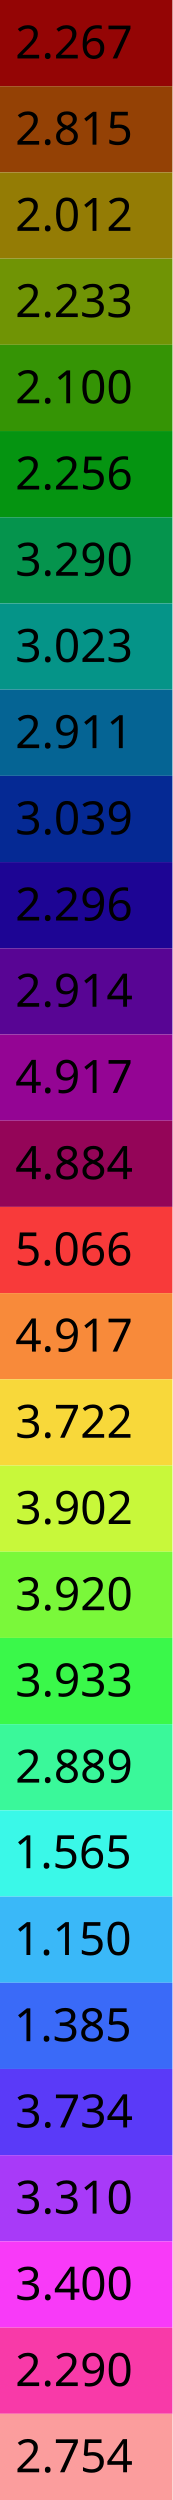
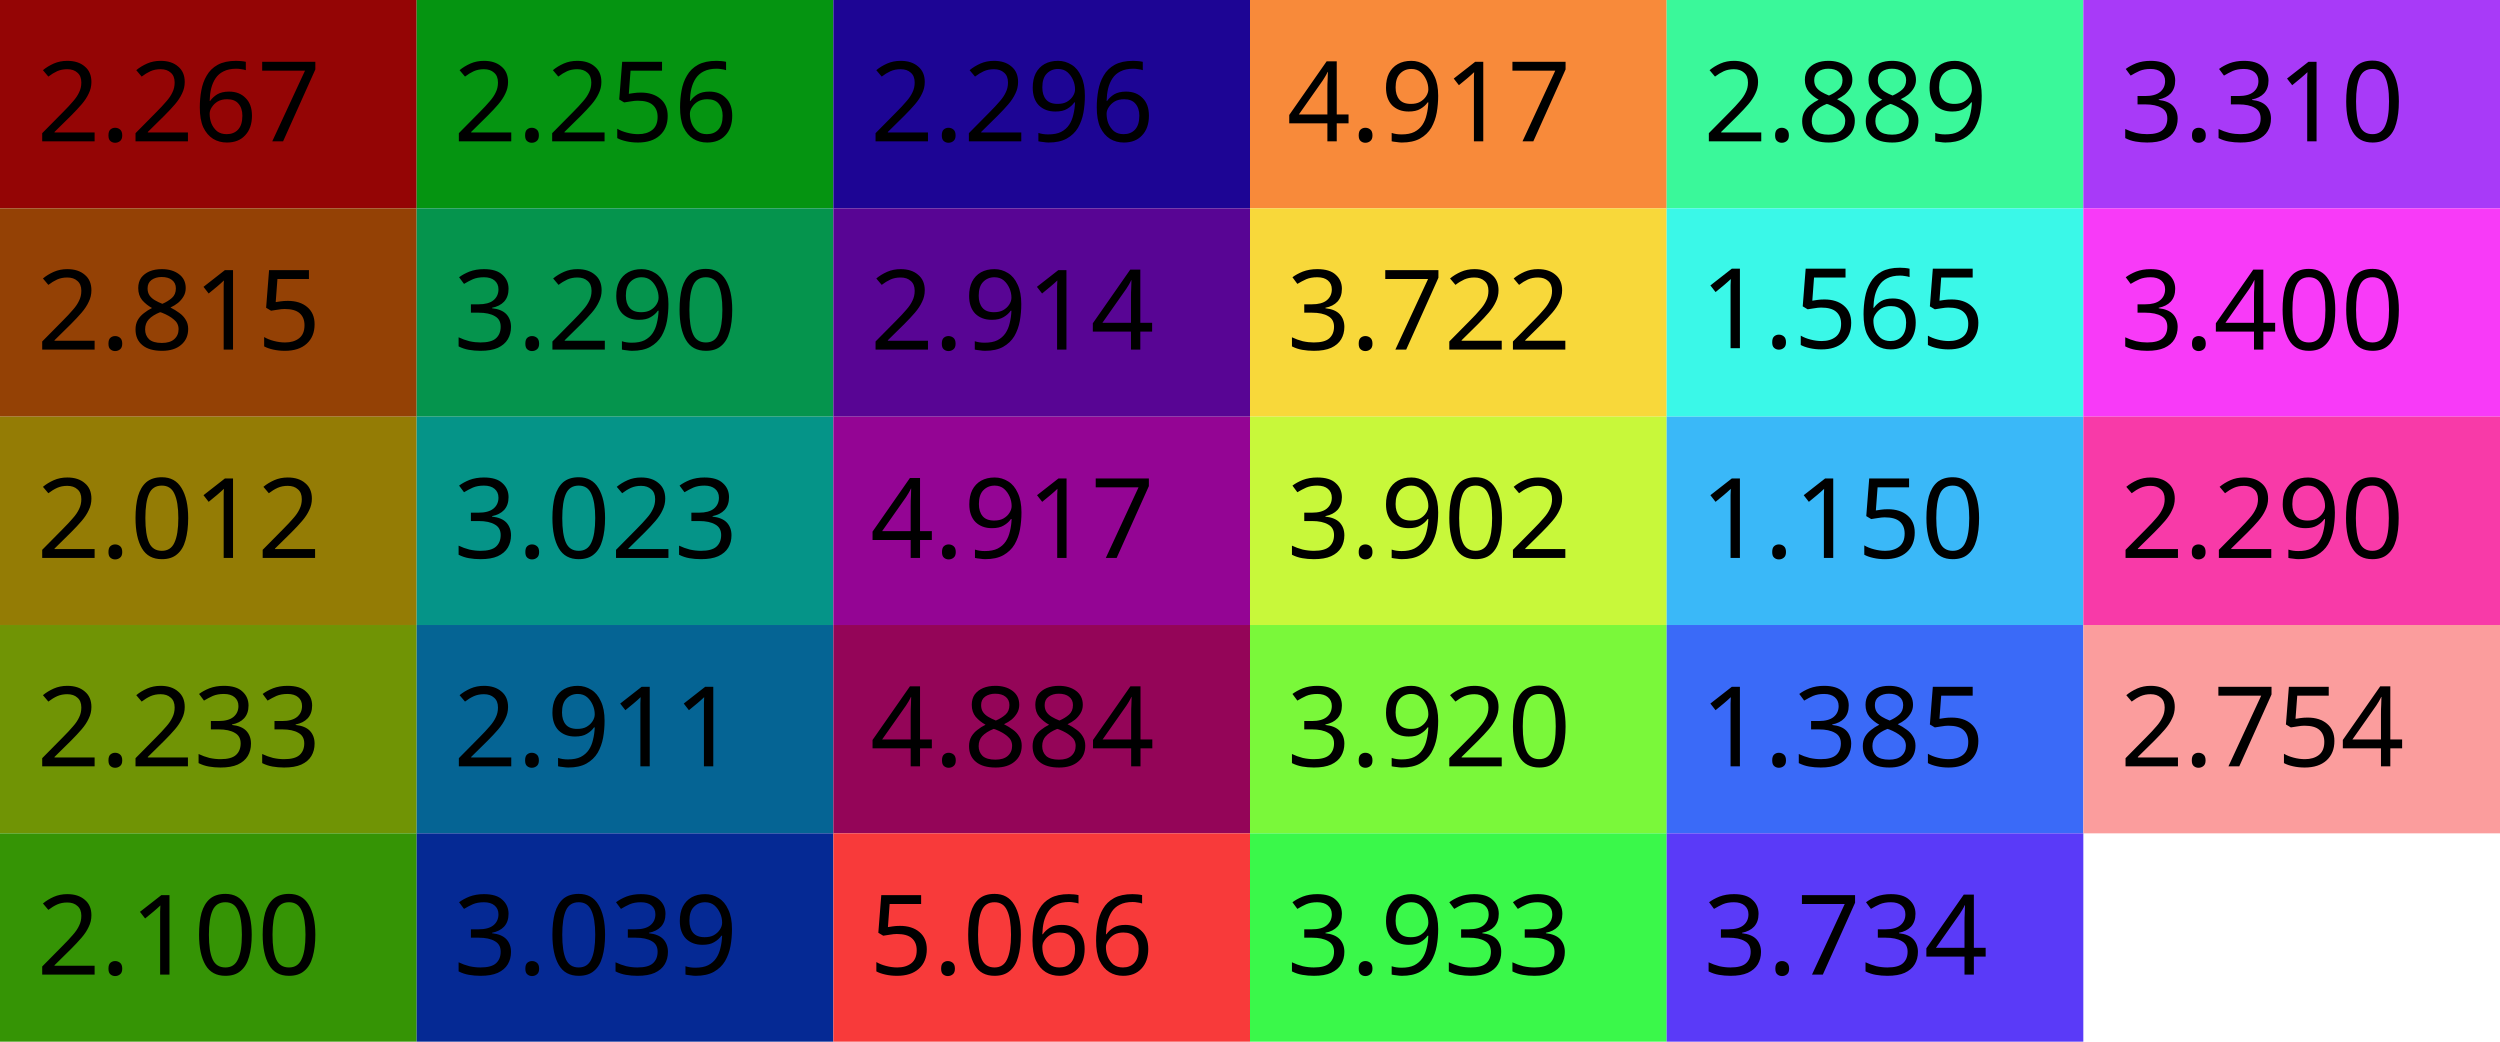
- <svg xmlns="http://www.w3.org/2000/svg" width="100" height="1450" viewBox="0 0 26.458 383.646" version="1.1" id="svg5">
+ <svg xmlns="http://www.w3.org/2000/svg" width="600" height="250" viewBox="0 0 158.75 66.146" version="1.1" id="svg5">
  <defs id="defs2" />
  <g id="layer1">
    <rect style="fill:#940505;fill-opacity:1;stroke:#2918e9;stroke-width:0;stroke-miterlimit:4;stroke-dasharray:none" id="rect903" width="26.458" height="13.229" x="5e-07" y="5e-07" ry="0" />
-     <rect style="fill:#944105;stroke:#2918e9;stroke-width:0;stroke-miterlimit:4;stroke-dasharray:none;fill-opacity:1" id="rect903-5" width="26.458" height="13.229" x="5e-07" y="13.229" ry="0" />
+     <rect style="fill:#944105;fill-opacity:1;stroke:#2918e9;stroke-width:0;stroke-miterlimit:4;stroke-dasharray:none" id="rect903-5" width="26.458" height="13.229" x="5e-07" y="13.229" ry="0" />
    <rect style="fill:#947c05;fill-opacity:1;stroke:#2918e9;stroke-width:0;stroke-miterlimit:4;stroke-dasharray:none" id="rect903-5-1" width="26.458" height="13.229" x="5e-07" y="26.458" ry="0" />
    <rect style="fill:#709405;fill-opacity:1;stroke:#2918e9;stroke-width:0;stroke-miterlimit:4;stroke-dasharray:none" id="rect903-5-1-1" width="26.458" height="13.229" x="5e-07" y="39.688" ry="0" />
    <rect style="fill:#359405;fill-opacity:1;stroke:#2918e9;stroke-width:0;stroke-miterlimit:4;stroke-dasharray:none" id="rect903-5-1-1-0" width="26.458" height="13.229" x="5e-07" y="52.917" ry="0" />
-     <rect style="fill:#059411;fill-opacity:1;stroke:#2918e9;stroke-width:0;stroke-miterlimit:4;stroke-dasharray:none" id="rect903-5-1-1-0-8" width="26.458" height="13.229" x="4.9999682e-07" y="66.146" ry="0" />
-     <rect style="fill:#05944d;fill-opacity:1;stroke:#2918e9;stroke-width:0;stroke-miterlimit:4;stroke-dasharray:none" id="rect903-5-1-1-0-8-5" width="26.458" height="13.229" x="5.0000318e-07" y="79.375" ry="0" />
-     <rect style="fill:#059488;fill-opacity:1;stroke:#2918e9;stroke-width:0;stroke-miterlimit:4;stroke-dasharray:none" id="rect903-5-1-1-0-8-5-0" width="26.458" height="13.229" x="5e-07" y="92.604" ry="0" />
-     <rect style="fill:#056494;fill-opacity:1;stroke:#2918e9;stroke-width:0;stroke-miterlimit:4;stroke-dasharray:none" id="rect903-5-1-1-0-8-5-0-6" width="26.458" height="13.229" x="5e-07" y="105.833" ry="0" />
-     <rect style="fill:#052994;fill-opacity:1;stroke:#2918e9;stroke-width:0;stroke-miterlimit:4;stroke-dasharray:none" id="rect903-5-1-1-0-8-5-0-6-4" width="26.458" height="13.229" x="5e-07" y="119.062" ry="0" />
-     <rect style="fill:#1d0594;fill-opacity:1;stroke:#2918e9;stroke-width:0;stroke-miterlimit:4;stroke-dasharray:none" id="rect903-5-1-1-0-8-5-0-6-4-6" width="26.458" height="13.229" x="-4.7683716e-07" y="132.292" ry="0" />
-     <rect style="fill:#580594;fill-opacity:1;stroke:#2918e9;stroke-width:0;stroke-miterlimit:4;stroke-dasharray:none" id="rect903-5-1-1-0-8-5-0-6-4-6-2" width="26.458" height="13.229" x="-4.7683716e-07" y="145.521" ry="0" />
-     <rect style="fill:#940594;fill-opacity:1;stroke:#2918e9;stroke-width:0;stroke-miterlimit:4;stroke-dasharray:none" id="rect903-5-1-1-0-8-5-0-6-4-6-2-5" width="26.458" height="13.229" x="-4.7683716e-07" y="158.75" ry="0" />
-     <rect style="fill:#940558;fill-opacity:1;stroke:#2918e9;stroke-width:0;stroke-miterlimit:4;stroke-dasharray:none" id="rect903-5-1-1-0-8-5-0-6-4-6-2-5-8" width="26.458" height="13.229" x="-4.7683716e-07" y="171.979" ry="0" />
-     <rect style="fill:#f83a3a;fill-opacity:1;stroke:#2918e9;stroke-width:0;stroke-miterlimit:4;stroke-dasharray:none" id="rect903-6" width="26.458" height="13.229" x="-3.8146973e-06" y="185.208" ry="0" />
-     <rect style="fill:#f88a3a;fill-opacity:1;stroke:#2918e9;stroke-width:0;stroke-miterlimit:4;stroke-dasharray:none" id="rect903-5-2" width="26.458" height="13.229" x="-3.8146973e-06" y="198.438" ry="0" />
-     <rect style="fill:#f8d83a;fill-opacity:1;stroke:#2918e9;stroke-width:0;stroke-miterlimit:4;stroke-dasharray:none" id="rect903-5-1-8" width="26.458" height="13.229" x="-3.8146973e-06" y="211.667" ry="0" />
-     <rect style="fill:#c8f83a;fill-opacity:1;stroke:#2918e9;stroke-width:0;stroke-miterlimit:4;stroke-dasharray:none" id="rect903-5-1-1-4" width="26.458" height="13.229" x="-3.8146973e-06" y="224.896" ry="0" />
-     <rect style="fill:#7af83a;fill-opacity:1;stroke:#2918e9;stroke-width:0;stroke-miterlimit:4;stroke-dasharray:none" id="rect903-5-1-1-0-7" width="26.458" height="13.229" x="-3.6255344e-06" y="238.125" ry="0" />
-     <rect style="fill:#3af84a;fill-opacity:1;stroke:#2918e9;stroke-width:0;stroke-miterlimit:4;stroke-dasharray:none" id="rect903-5-1-1-0-8-2" width="26.458" height="13.229" x="-3.8146973e-06" y="251.354" ry="0" />
-     <rect style="fill:#3af89a;fill-opacity:1;stroke:#2918e9;stroke-width:0;stroke-miterlimit:4;stroke-dasharray:none" id="rect903-5-1-1-0-8-5-4" width="26.458" height="13.229" x="-3.8146973e-06" y="264.583" ry="0" />
-     <rect style="fill:#3af8e8;fill-opacity:1;stroke:#2918e9;stroke-width:0;stroke-miterlimit:4;stroke-dasharray:none" id="rect903-5-1-1-0-8-5-0-0" width="26.458" height="13.229" x="-3.8146973e-06" y="277.812" ry="0" />
-     <rect style="fill:#3ab8f8;fill-opacity:1;stroke:#2918e9;stroke-width:0;stroke-miterlimit:4;stroke-dasharray:none" id="rect903-5-1-1-0-8-5-0-6-6" width="26.458" height="13.229" x="-3.8146973e-06" y="291.042" ry="0" />
-     <rect style="fill:#3a6af8;fill-opacity:1;stroke:#2918e9;stroke-width:0;stroke-miterlimit:4;stroke-dasharray:none" id="rect903-5-1-1-0-8-5-0-6-4-2" width="26.458" height="13.229" x="-3.8146973e-06" y="304.271" ry="0" />
-     <rect style="fill:#5a3af8;fill-opacity:1;stroke:#2918e9;stroke-width:0;stroke-miterlimit:4;stroke-dasharray:none" id="rect903-5-1-1-0-8-5-0-6-4-6-9" width="26.458" height="13.229" x="-3.8146973e-06" y="317.5" ry="0" />
-     <rect style="fill:#a83af8;fill-opacity:1;stroke:#2918e9;stroke-width:0;stroke-miterlimit:4;stroke-dasharray:none" id="rect903-5-1-1-0-8-5-0-6-4-6-2-9" width="26.458" height="13.229" x="-3.8146973e-06" y="330.729" ry="0" />
-     <rect style="fill:#f83af8;fill-opacity:1;stroke:#2918e9;stroke-width:0;stroke-miterlimit:4;stroke-dasharray:none" id="rect903-5-1-1-0-8-5-0-6-4-6-2-5-0" width="26.458" height="13.229" x="-3.8146973e-06" y="343.958" ry="0" />
-     <rect style="fill:#f83aa8;fill-opacity:1;stroke:#2918e9;stroke-width:0;stroke-miterlimit:4;stroke-dasharray:none" id="rect903-5-1-1-0-8-5-0-6-4-6-2-5-8-8" width="26.458" height="13.229" x="-3.8146973e-06" y="357.188" ry="0" />
-     <rect style="fill:#fb9d9d;fill-opacity:1;stroke:#2918e9;stroke-width:0;stroke-miterlimit:4;stroke-dasharray:none" id="rect903-5-1-1-0-8-5-0-6-4-6-2-5-8-8-1" width="26.458" height="13.229" x="-5.2452087e-06" y="370.417" ry="0" />
-     <text xml:space="preserve" style="font-size:7.056px;line-height:1.25;font-family:'Ubuntu Condensed';-inkscape-font-specification:'Ubuntu Condensed, ';stroke-width:0.265;fill:#000000;fill-opacity:1" x="5.926" y="10.326" id="text10531">
-       <tspan id="tspan10529" style="stroke-width:0.265;fill:#000000;fill-opacity:1" x="5.926" y="10.326" />
+     <rect style="fill:#059411;fill-opacity:1;stroke:#2918e9;stroke-width:0;stroke-miterlimit:4;stroke-dasharray:none" id="rect903-5-1-1-0-8" width="26.458" height="13.229" x="26.458" y="5e-07" ry="0" />
+     <rect style="fill:#05944d;fill-opacity:1;stroke:#2918e9;stroke-width:0;stroke-miterlimit:4;stroke-dasharray:none" id="rect903-5-1-1-0-8-5" width="26.458" height="13.229" x="26.458" y="13.229" ry="0" />
+     <rect style="fill:#059488;fill-opacity:1;stroke:#2918e9;stroke-width:0;stroke-miterlimit:4;stroke-dasharray:none" id="rect903-5-1-1-0-8-5-0" width="26.458" height="13.229" x="26.458" y="26.458" ry="0" />
+     <rect style="fill:#056494;fill-opacity:1;stroke:#2918e9;stroke-width:0;stroke-miterlimit:4;stroke-dasharray:none" id="rect903-5-1-1-0-8-5-0-6" width="26.458" height="13.229" x="26.458" y="39.688" ry="0" />
+     <rect style="fill:#052994;fill-opacity:1;stroke:#2918e9;stroke-width:0;stroke-miterlimit:4;stroke-dasharray:none" id="rect903-5-1-1-0-8-5-0-6-4" width="26.458" height="13.229" x="26.458" y="52.917" ry="0" />
+     <rect style="fill:#1d0594;fill-opacity:1;stroke:#2918e9;stroke-width:0;stroke-miterlimit:4;stroke-dasharray:none" id="rect903-5-1-1-0-8-5-0-6-4-6" width="26.458" height="13.229" x="52.917" y="5e-07" ry="0" />
+     <rect style="fill:#580594;fill-opacity:1;stroke:#2918e9;stroke-width:0;stroke-miterlimit:4;stroke-dasharray:none" id="rect903-5-1-1-0-8-5-0-6-4-6-2" width="26.458" height="13.229" x="52.917" y="13.229" ry="0" />
+     <rect style="fill:#940594;fill-opacity:1;stroke:#2918e9;stroke-width:0;stroke-miterlimit:4;stroke-dasharray:none" id="rect903-5-1-1-0-8-5-0-6-4-6-2-5" width="26.458" height="13.229" x="52.917" y="26.458" ry="0" />
+     <rect style="fill:#940558;fill-opacity:1;stroke:#2918e9;stroke-width:0;stroke-miterlimit:4;stroke-dasharray:none" id="rect903-5-1-1-0-8-5-0-6-4-6-2-5-8" width="26.458" height="13.229" x="52.917" y="39.688" ry="0" />
+     <rect style="fill:#f83a3a;fill-opacity:1;stroke:#2918e9;stroke-width:0;stroke-miterlimit:4;stroke-dasharray:none" id="rect903-6" width="26.458" height="13.229" x="52.917" y="52.917" ry="0" />
+     <rect style="fill:#f88a3a;fill-opacity:1;stroke:#2918e9;stroke-width:0;stroke-miterlimit:4;stroke-dasharray:none" id="rect903-5-2" width="26.458" height="13.229" x="79.375" y="5e-07" ry="0" />
+     <rect style="fill:#f8d83a;fill-opacity:1;stroke:#2918e9;stroke-width:0;stroke-miterlimit:4;stroke-dasharray:none" id="rect903-5-1-8" width="26.458" height="13.229" x="79.375" y="13.229" ry="0" />
+     <rect style="fill:#c8f83a;fill-opacity:1;stroke:#2918e9;stroke-width:0;stroke-miterlimit:4;stroke-dasharray:none" id="rect903-5-1-1-4" width="26.458" height="13.229" x="79.375" y="26.458" ry="0" />
+     <rect style="fill:#7af83a;fill-opacity:1;stroke:#2918e9;stroke-width:0;stroke-miterlimit:4;stroke-dasharray:none" id="rect903-5-1-1-0-7" width="26.458" height="13.229" x="79.375" y="39.688" ry="0" />
+     <rect style="fill:#3af84a;fill-opacity:1;stroke:#2918e9;stroke-width:0;stroke-miterlimit:4;stroke-dasharray:none" id="rect903-5-1-1-0-8-2" width="26.458" height="13.229" x="79.375" y="52.917" ry="0" />
+     <rect style="fill:#3af89a;fill-opacity:1;stroke:#2918e9;stroke-width:0;stroke-miterlimit:4;stroke-dasharray:none" id="rect903-5-1-1-0-8-5-4" width="26.458" height="13.229" x="105.833" y="5e-07" ry="0" />
+     <rect style="fill:#3af8e8;fill-opacity:1;stroke:#2918e9;stroke-width:0;stroke-miterlimit:4;stroke-dasharray:none" id="rect903-5-1-1-0-8-5-0-0" width="26.458" height="13.229" x="105.833" y="13.229" ry="0" />
+     <rect style="fill:#3ab8f8;fill-opacity:1;stroke:#2918e9;stroke-width:0;stroke-miterlimit:4;stroke-dasharray:none" id="rect903-5-1-1-0-8-5-0-6-6" width="26.458" height="13.229" x="105.833" y="26.458" ry="0" />
+     <rect style="fill:#3a6af8;fill-opacity:1;stroke:#2918e9;stroke-width:0;stroke-miterlimit:4;stroke-dasharray:none" id="rect903-5-1-1-0-8-5-0-6-4-2" width="26.458" height="13.229" x="105.833" y="39.688" ry="0" />
+     <rect style="fill:#5a3af8;fill-opacity:1;stroke:#2918e9;stroke-width:0;stroke-miterlimit:4;stroke-dasharray:none" id="rect903-5-1-1-0-8-5-0-6-4-6-9" width="26.458" height="13.229" x="105.833" y="52.917" ry="0" />
+     <rect style="fill:#a83af8;fill-opacity:1;stroke:#2918e9;stroke-width:0;stroke-miterlimit:4;stroke-dasharray:none" id="rect903-5-1-1-0-8-5-0-6-4-6-2-9" width="26.458" height="13.229" x="132.292" y="5e-07" ry="0" />
+     <rect style="fill:#f83af8;fill-opacity:1;stroke:#2918e9;stroke-width:0;stroke-miterlimit:4;stroke-dasharray:none" id="rect903-5-1-1-0-8-5-0-6-4-6-2-5-0" width="26.458" height="13.229" x="132.292" y="13.229" ry="0" />
+     <rect style="fill:#f83aa8;fill-opacity:1;stroke:#2918e9;stroke-width:0;stroke-miterlimit:4;stroke-dasharray:none" id="rect903-5-1-1-0-8-5-0-6-4-6-2-5-8-8" width="26.458" height="13.229" x="132.292" y="26.458" ry="0" />
+     <rect style="fill:#fb9d9d;fill-opacity:1;stroke:#2918e9;stroke-width:0;stroke-miterlimit:4;stroke-dasharray:none" id="rect903-5-1-1-0-8-5-0-6-4-6-2-5-8-8-1" width="26.458" height="13.229" x="132.292" y="39.688" ry="0" />
+     <text xml:space="preserve" style="font-size:7.056px;line-height:1.25;font-family:'Ubuntu Condensed';-inkscape-font-specification:'Ubuntu Condensed, ';fill:#000000;fill-opacity:1;stroke-width:0.265" x="5.926" y="10.326" id="text10531">
+       <tspan id="tspan10529" style="fill:#000000;fill-opacity:1;stroke-width:0.265" x="5.926" y="10.326" />
    </text>
    <text xml:space="preserve" style="font-size:7.056px;line-height:1.25;font-family:'Ubuntu Condensed';-inkscape-font-specification:'Ubuntu Condensed, ';stroke-width:0.265" x="2.335" y="8.971" id="text17025">
      <tspan id="tspan17023" style="stroke-width:0.265" x="2.335" y="8.971">2.267</tspan>
    </text>
    <text xml:space="preserve" style="font-size:7.056px;line-height:1.25;font-family:'Ubuntu Condensed';-inkscape-font-specification:'Ubuntu Condensed, ';stroke-width:0.265" x="2.335" y="22.2" id="text20115">
      <tspan id="tspan20113" style="stroke-width:0.265" x="2.335" y="22.2">2.815</tspan>
    </text>
    <text xml:space="preserve" style="font-size:7.056px;line-height:1.25;font-family:'Ubuntu Condensed';-inkscape-font-specification:'Ubuntu Condensed, ';stroke-width:0.265" x="2.335" y="35.429" id="text28788">
      <tspan id="tspan28786" style="stroke-width:0.265" x="2.335" y="35.429">2.012</tspan>
    </text>
    <text xml:space="preserve" style="font-size:7.056px;line-height:1.25;font-family:'Ubuntu Condensed';-inkscape-font-specification:'Ubuntu Condensed, ';stroke-width:0.265" x="2.335" y="48.659" id="text32618">
      <tspan id="tspan32616" style="stroke-width:0.265" x="2.335" y="48.659">2.233</tspan>
    </text>
    <text xml:space="preserve" style="font-size:7.056px;line-height:1.25;font-family:'Ubuntu Condensed';-inkscape-font-specification:'Ubuntu Condensed, ';stroke-width:0.265" x="2.335" y="61.888" id="text36002">
      <tspan id="tspan36000" style="stroke-width:0.265" x="2.335" y="61.888">2.100</tspan>
    </text>
-     <text xml:space="preserve" style="font-size:7.056px;line-height:1.25;font-family:'Ubuntu Condensed';-inkscape-font-specification:'Ubuntu Condensed, ';stroke-width:0.265" x="2.335" y="75.117" id="text38044">
-       <tspan id="tspan38042" style="stroke-width:0.265" x="2.335" y="75.117">2.256</tspan>
+     <text xml:space="preserve" style="font-size:7.056px;line-height:1.25;font-family:'Ubuntu Condensed';-inkscape-font-specification:'Ubuntu Condensed, ';stroke-width:0.265" x="28.794" y="8.971" id="text38044">
+       <tspan id="tspan38042" style="stroke-width:0.265" x="28.794" y="8.971">2.256</tspan>
    </text>
-     <text xml:space="preserve" style="font-size:7.056px;line-height:1.25;font-family:'Ubuntu Condensed';-inkscape-font-specification:'Ubuntu Condensed, ';stroke-width:0.265" x="2.349" y="88.346" id="text39990">
-       <tspan id="tspan39988" style="stroke-width:0.265" x="2.349" y="88.346">3.290</tspan>
+     <text xml:space="preserve" style="font-size:7.056px;line-height:1.25;font-family:'Ubuntu Condensed';-inkscape-font-specification:'Ubuntu Condensed, ';stroke-width:0.265" x="28.808" y="22.2" id="text39990">
+       <tspan id="tspan39988" style="stroke-width:0.265" x="28.808" y="22.2">3.290</tspan>
    </text>
-     <text xml:space="preserve" style="font-size:7.056px;line-height:1.25;font-family:'Ubuntu Condensed';-inkscape-font-specification:'Ubuntu Condensed, ';stroke-width:0.265" x="2.349" y="101.575" id="text41944">
-       <tspan id="tspan41942" style="stroke-width:0.265" x="2.349" y="101.575">3.023</tspan>
+     <text xml:space="preserve" style="font-size:7.056px;line-height:1.25;font-family:'Ubuntu Condensed';-inkscape-font-specification:'Ubuntu Condensed, ';stroke-width:0.265" x="28.808" y="35.429" id="text41944">
+       <tspan id="tspan41942" style="stroke-width:0.265" x="28.808" y="35.429">3.023</tspan>
    </text>
-     <text xml:space="preserve" style="font-size:7.056px;line-height:1.25;font-family:'Ubuntu Condensed';-inkscape-font-specification:'Ubuntu Condensed, ';stroke-width:0.265" x="2.335" y="114.804" id="text45582">
-       <tspan id="tspan45580" style="stroke-width:0.265" x="2.335" y="114.804">2.911</tspan>
+     <text xml:space="preserve" style="font-size:7.056px;line-height:1.25;font-family:'Ubuntu Condensed';-inkscape-font-specification:'Ubuntu Condensed, ';stroke-width:0.265" x="28.794" y="48.659" id="text45582">
+       <tspan id="tspan45580" style="stroke-width:0.265" x="28.794" y="48.659">2.911</tspan>
    </text>
-     <text xml:space="preserve" style="font-size:7.056px;line-height:1.25;font-family:'Ubuntu Condensed';-inkscape-font-specification:'Ubuntu Condensed, ';stroke-width:0.265" x="2.349" y="128.034" id="text47346">
-       <tspan id="tspan47344" style="stroke-width:0.265" x="2.349" y="128.034">3.039</tspan>
+     <text xml:space="preserve" style="font-size:7.056px;line-height:1.25;font-family:'Ubuntu Condensed';-inkscape-font-specification:'Ubuntu Condensed, ';stroke-width:0.265" x="28.808" y="61.888" id="text47346">
+       <tspan id="tspan47344" style="stroke-width:0.265" x="28.808" y="61.888">3.039</tspan>
    </text>
-     <text xml:space="preserve" style="font-size:7.056px;line-height:1.25;font-family:'Ubuntu Condensed';-inkscape-font-specification:'Ubuntu Condensed, ';stroke-width:0.265" x="2.335" y="141.263" id="text49487">
-       <tspan id="tspan49485" style="stroke-width:0.265" x="2.335" y="141.263">2.296</tspan>
+     <text xml:space="preserve" style="font-size:7.056px;line-height:1.25;font-family:'Ubuntu Condensed';-inkscape-font-specification:'Ubuntu Condensed, ';stroke-width:0.265" x="55.252" y="8.971" id="text49487">
+       <tspan id="tspan49485" style="stroke-width:0.265" x="55.252" y="8.971">2.296</tspan>
    </text>
-     <text xml:space="preserve" style="font-size:7.056px;line-height:1.25;font-family:'Ubuntu Condensed';-inkscape-font-specification:'Ubuntu Condensed, ';stroke-width:0.265" x="2.335" y="154.492" id="text53301">
-       <tspan id="tspan53299" style="stroke-width:0.265" x="2.335" y="154.492">2.914</tspan>
+     <text xml:space="preserve" style="font-size:7.056px;line-height:1.25;font-family:'Ubuntu Condensed';-inkscape-font-specification:'Ubuntu Condensed, ';stroke-width:0.265" x="55.252" y="22.2" id="text53301">
+       <tspan id="tspan53299" style="stroke-width:0.265" x="55.252" y="22.2">2.914</tspan>
    </text>
-     <text xml:space="preserve" style="font-size:7.056px;line-height:1.25;font-family:'Ubuntu Condensed';-inkscape-font-specification:'Ubuntu Condensed, ';stroke-width:0.265" x="2.349" y="167.721" id="text54711">
-       <tspan id="tspan54709" style="stroke-width:0.265" x="2.349" y="167.721">4.917</tspan>
+     <text xml:space="preserve" style="font-size:7.056px;line-height:1.25;font-family:'Ubuntu Condensed';-inkscape-font-specification:'Ubuntu Condensed, ';stroke-width:0.265" x="55.266" y="35.429" id="text54711">
+       <tspan id="tspan54709" style="stroke-width:0.265" x="55.266" y="35.429">4.917</tspan>
    </text>
-     <text xml:space="preserve" style="font-size:7.056px;line-height:1.25;font-family:'Ubuntu Condensed';-inkscape-font-specification:'Ubuntu Condensed, ';stroke-width:0.265" x="2.349" y="180.95" id="text58601">
-       <tspan id="tspan58599" style="stroke-width:0.265" x="2.349" y="180.95">4.884</tspan>
+     <text xml:space="preserve" style="font-size:7.056px;line-height:1.25;font-family:'Ubuntu Condensed';-inkscape-font-specification:'Ubuntu Condensed, ';stroke-width:0.265" x="55.266" y="48.659" id="text58601">
+       <tspan id="tspan58599" style="stroke-width:0.265" x="55.266" y="48.659">4.884</tspan>
    </text>
-     <text xml:space="preserve" style="font-size:7.056px;line-height:1.25;font-family:'Ubuntu Condensed';-inkscape-font-specification:'Ubuntu Condensed, ';stroke-width:0.265" x="2.293" y="194.179" id="text62403">
-       <tspan id="tspan62401" style="stroke-width:0.265" x="2.293" y="194.179">5.066</tspan>
+     <text xml:space="preserve" style="font-size:7.056px;line-height:1.25;font-family:'Ubuntu Condensed';-inkscape-font-specification:'Ubuntu Condensed, ';stroke-width:0.265" x="55.21" y="61.888" id="text62403">
+       <tspan id="tspan62401" style="stroke-width:0.265" x="55.21" y="61.888">5.066</tspan>
    </text>
-     <text xml:space="preserve" style="font-size:7.056px;line-height:1.25;font-family:'Ubuntu Condensed';-inkscape-font-specification:'Ubuntu Condensed, ';stroke-width:0.265" x="2.349" y="207.409" id="text63771">
-       <tspan id="tspan63769" style="stroke-width:0.265" x="2.349" y="207.409">4.917</tspan>
+     <text xml:space="preserve" style="font-size:7.056px;line-height:1.25;font-family:'Ubuntu Condensed';-inkscape-font-specification:'Ubuntu Condensed, ';stroke-width:0.265" x="81.725" y="8.971" id="text63771">
+       <tspan id="tspan63769" style="stroke-width:0.265" x="81.725" y="8.971">4.917</tspan>
    </text>
-     <text xml:space="preserve" style="font-size:7.056px;line-height:1.25;font-family:'Ubuntu Condensed';-inkscape-font-specification:'Ubuntu Condensed, ';stroke-width:0.265" x="2.349" y="220.638" id="text65975">
-       <tspan id="tspan65973" style="stroke-width:0.265" x="2.349" y="220.638">3.722</tspan>
+     <text xml:space="preserve" style="font-size:7.056px;line-height:1.25;font-family:'Ubuntu Condensed';-inkscape-font-specification:'Ubuntu Condensed, ';stroke-width:0.265" x="81.725" y="22.2" id="text65975">
+       <tspan id="tspan65973" style="stroke-width:0.265" x="81.725" y="22.2">3.722</tspan>
    </text>
-     <text xml:space="preserve" style="font-size:7.056px;line-height:1.25;font-family:'Ubuntu Condensed';-inkscape-font-specification:'Ubuntu Condensed, ';stroke-width:0.265" x="2.349" y="233.867" id="text68394">
-       <tspan id="tspan68392" style="stroke-width:0.265" x="2.349" y="233.867">3.902</tspan>
+     <text xml:space="preserve" style="font-size:7.056px;line-height:1.25;font-family:'Ubuntu Condensed';-inkscape-font-specification:'Ubuntu Condensed, ';stroke-width:0.265" x="81.725" y="35.429" id="text68394">
+       <tspan id="tspan68392" style="stroke-width:0.265" x="81.725" y="35.429">3.902</tspan>
    </text>
-     <text xml:space="preserve" style="font-size:7.056px;line-height:1.25;font-family:'Ubuntu Condensed';-inkscape-font-specification:'Ubuntu Condensed, ';stroke-width:0.265" x="2.349" y="247.096" id="text70686">
-       <tspan id="tspan70684" style="stroke-width:0.265" x="2.349" y="247.096">3.920</tspan>
+     <text xml:space="preserve" style="font-size:7.056px;line-height:1.25;font-family:'Ubuntu Condensed';-inkscape-font-specification:'Ubuntu Condensed, ';stroke-width:0.265" x="81.725" y="48.659" id="text70686">
+       <tspan id="tspan70684" style="stroke-width:0.265" x="81.725" y="48.659">3.920</tspan>
    </text>
-     <text xml:space="preserve" style="font-size:7.056px;line-height:1.25;font-family:'Ubuntu Condensed';-inkscape-font-specification:'Ubuntu Condensed, ';stroke-width:0.265" x="2.349" y="260.325" id="text72758">
-       <tspan id="tspan72756" style="stroke-width:0.265" x="2.349" y="260.325">3.933</tspan>
+     <text xml:space="preserve" style="font-size:7.056px;line-height:1.25;font-family:'Ubuntu Condensed';-inkscape-font-specification:'Ubuntu Condensed, ';stroke-width:0.265" x="81.725" y="61.888" id="text72758">
+       <tspan id="tspan72756" style="stroke-width:0.265" x="81.725" y="61.888">3.933</tspan>
    </text>
-     <text xml:space="preserve" style="font-size:7.056px;line-height:1.25;font-family:'Ubuntu Condensed';-inkscape-font-specification:'Ubuntu Condensed, ';stroke-width:0.265" x="2.335" y="273.554" id="text75328">
-       <tspan id="tspan75326" style="stroke-width:0.265" x="2.335" y="273.554">2.889</tspan>
+     <text xml:space="preserve" style="font-size:7.056px;line-height:1.25;font-family:'Ubuntu Condensed';-inkscape-font-specification:'Ubuntu Condensed, ';stroke-width:0.265" x="108.169" y="8.971" id="text75328">
+       <tspan id="tspan75326" style="stroke-width:0.265" x="108.169" y="8.971">2.889</tspan>
    </text>
-     <text xml:space="preserve" style="font-size:7.056px;line-height:1.25;font-family:'Ubuntu Condensed';-inkscape-font-specification:'Ubuntu Condensed, ';stroke-width:0.265" x="2.152" y="286.692" id="text77579">
-       <tspan id="tspan77577" style="stroke-width:0.265" x="2.152" y="286.692">1.565</tspan>
+     <text xml:space="preserve" style="font-size:7.056px;line-height:1.25;font-family:'Ubuntu Condensed';-inkscape-font-specification:'Ubuntu Condensed, ';stroke-width:0.265" x="107.985" y="22.109" id="text77579">
+       <tspan id="tspan77577" style="stroke-width:0.265" x="107.985" y="22.109">1.565</tspan>
    </text>
-     <text xml:space="preserve" style="font-size:7.056px;line-height:1.25;font-family:'Ubuntu Condensed';-inkscape-font-specification:'Ubuntu Condensed, ';stroke-width:0.265" x="2.152" y="300.013" id="text78917">
-       <tspan id="tspan78915" style="stroke-width:0.265" x="2.152" y="300.013">1.150</tspan>
+     <text xml:space="preserve" style="font-size:7.056px;line-height:1.25;font-family:'Ubuntu Condensed';-inkscape-font-specification:'Ubuntu Condensed, ';stroke-width:0.265" x="107.985" y="35.429" id="text78917">
+       <tspan id="tspan78915" style="stroke-width:0.265" x="107.985" y="35.429">1.150</tspan>
    </text>
-     <text xml:space="preserve" style="font-size:7.056px;line-height:1.25;font-family:'Ubuntu Condensed';-inkscape-font-specification:'Ubuntu Condensed, ';stroke-width:0.265" x="2.152" y="313.242" id="text82103">
-       <tspan id="tspan82101" style="stroke-width:0.265" x="2.152" y="313.242">1.385</tspan>
+     <text xml:space="preserve" style="font-size:7.056px;line-height:1.25;font-family:'Ubuntu Condensed';-inkscape-font-specification:'Ubuntu Condensed, ';stroke-width:0.265" x="107.985" y="48.659" id="text82103">
+       <tspan id="tspan82101" style="stroke-width:0.265" x="107.985" y="48.659">1.385</tspan>
    </text>
-     <text xml:space="preserve" style="font-size:7.056px;line-height:1.25;font-family:'Ubuntu Condensed';-inkscape-font-specification:'Ubuntu Condensed, ';stroke-width:0.265" x="2.349" y="326.471" id="text84184">
-       <tspan id="tspan84182" style="stroke-width:0.265" x="2.349" y="326.471">3.734</tspan>
+     <text xml:space="preserve" style="font-size:7.056px;line-height:1.25;font-family:'Ubuntu Condensed';-inkscape-font-specification:'Ubuntu Condensed, ';stroke-width:0.265" x="108.183" y="61.888" id="text84184">
+       <tspan id="tspan84182" style="stroke-width:0.265" x="108.183" y="61.888">3.734</tspan>
    </text>
-     <text xml:space="preserve" style="font-size:7.056px;line-height:1.25;font-family:'Ubuntu Condensed';-inkscape-font-specification:'Ubuntu Condensed, ';stroke-width:0.265" x="2.349" y="339.7" id="text88696">
-       <tspan id="tspan88694" style="stroke-width:0.265" x="2.349" y="339.7">3.310</tspan>
+     <text xml:space="preserve" style="font-size:7.056px;line-height:1.25;font-family:'Ubuntu Condensed';-inkscape-font-specification:'Ubuntu Condensed, ';stroke-width:0.265" x="134.641" y="8.971" id="text88696">
+       <tspan id="tspan88694" style="stroke-width:0.265" x="134.641" y="8.971">3.310</tspan>
    </text>
-     <text xml:space="preserve" style="font-size:7.056px;line-height:1.25;font-family:'Ubuntu Condensed';-inkscape-font-specification:'Ubuntu Condensed, ';stroke-width:0.265" x="2.349" y="352.929" id="text90350">
-       <tspan id="tspan90348" style="stroke-width:0.265" x="2.349" y="352.929">3.400</tspan>
+     <text xml:space="preserve" style="font-size:7.056px;line-height:1.25;font-family:'Ubuntu Condensed';-inkscape-font-specification:'Ubuntu Condensed, ';stroke-width:0.265" x="134.641" y="22.2" id="text90350">
+       <tspan id="tspan90348" style="stroke-width:0.265" x="134.641" y="22.2">3.400</tspan>
    </text>
-     <text xml:space="preserve" style="font-size:7.056px;line-height:1.25;font-family:'Ubuntu Condensed';-inkscape-font-specification:'Ubuntu Condensed, ';stroke-width:0.265" x="2.335" y="366.159" id="text95780">
-       <tspan id="tspan95778" style="stroke-width:0.265" x="2.335" y="366.159">2.290</tspan>
+     <text xml:space="preserve" style="font-size:7.056px;line-height:1.25;font-family:'Ubuntu Condensed';-inkscape-font-specification:'Ubuntu Condensed, ';stroke-width:0.265" x="134.627" y="35.429" id="text95780">
+       <tspan id="tspan95778" style="stroke-width:0.265" x="134.627" y="35.429">2.290</tspan>
    </text>
-     <text xml:space="preserve" style="font-size:7.056px;line-height:1.25;font-family:'Ubuntu Condensed';-inkscape-font-specification:'Ubuntu Condensed, ';stroke-width:0.265" x="2.335" y="379.388" id="text96906">
-       <tspan id="tspan96904" style="stroke-width:0.265" x="2.335" y="379.388">2.754</tspan>
+     <text xml:space="preserve" style="font-size:7.056px;line-height:1.25;font-family:'Ubuntu Condensed';-inkscape-font-specification:'Ubuntu Condensed, ';stroke-width:0.265" x="134.627" y="48.659" id="text96906">
+       <tspan id="tspan96904" style="stroke-width:0.265" x="134.627" y="48.659">2.754</tspan>
    </text>
  </g>
</svg>
